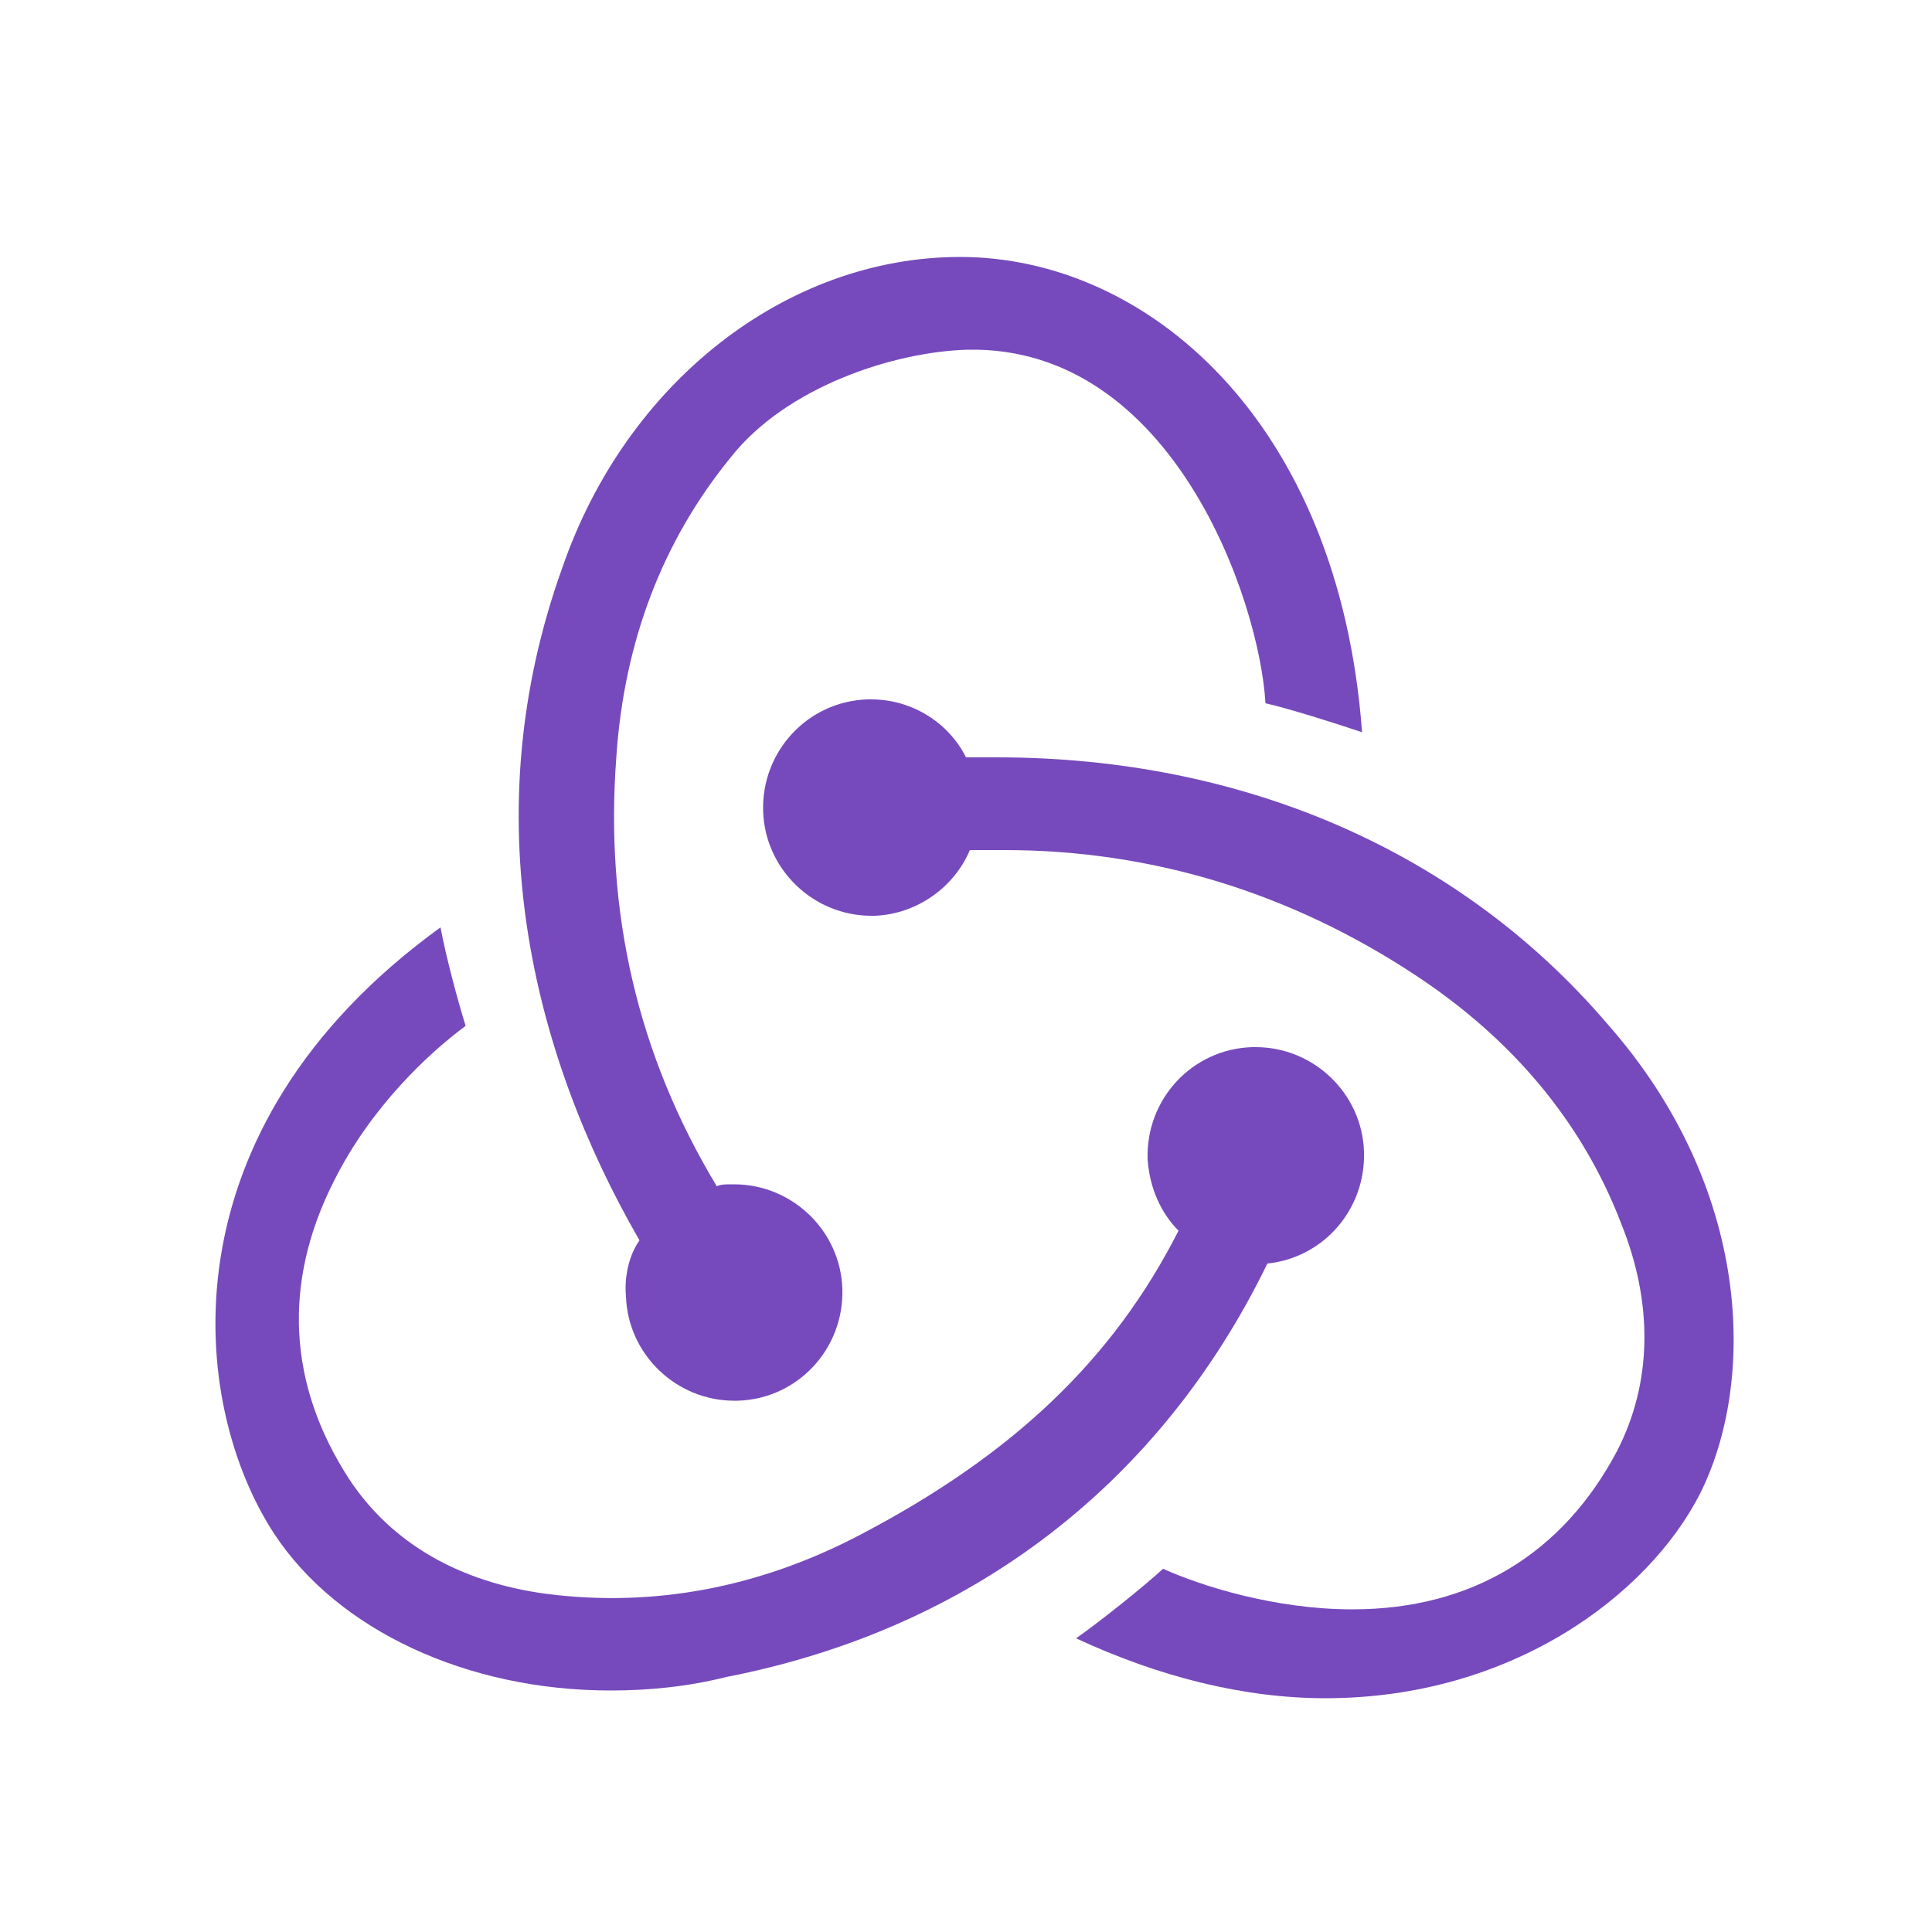
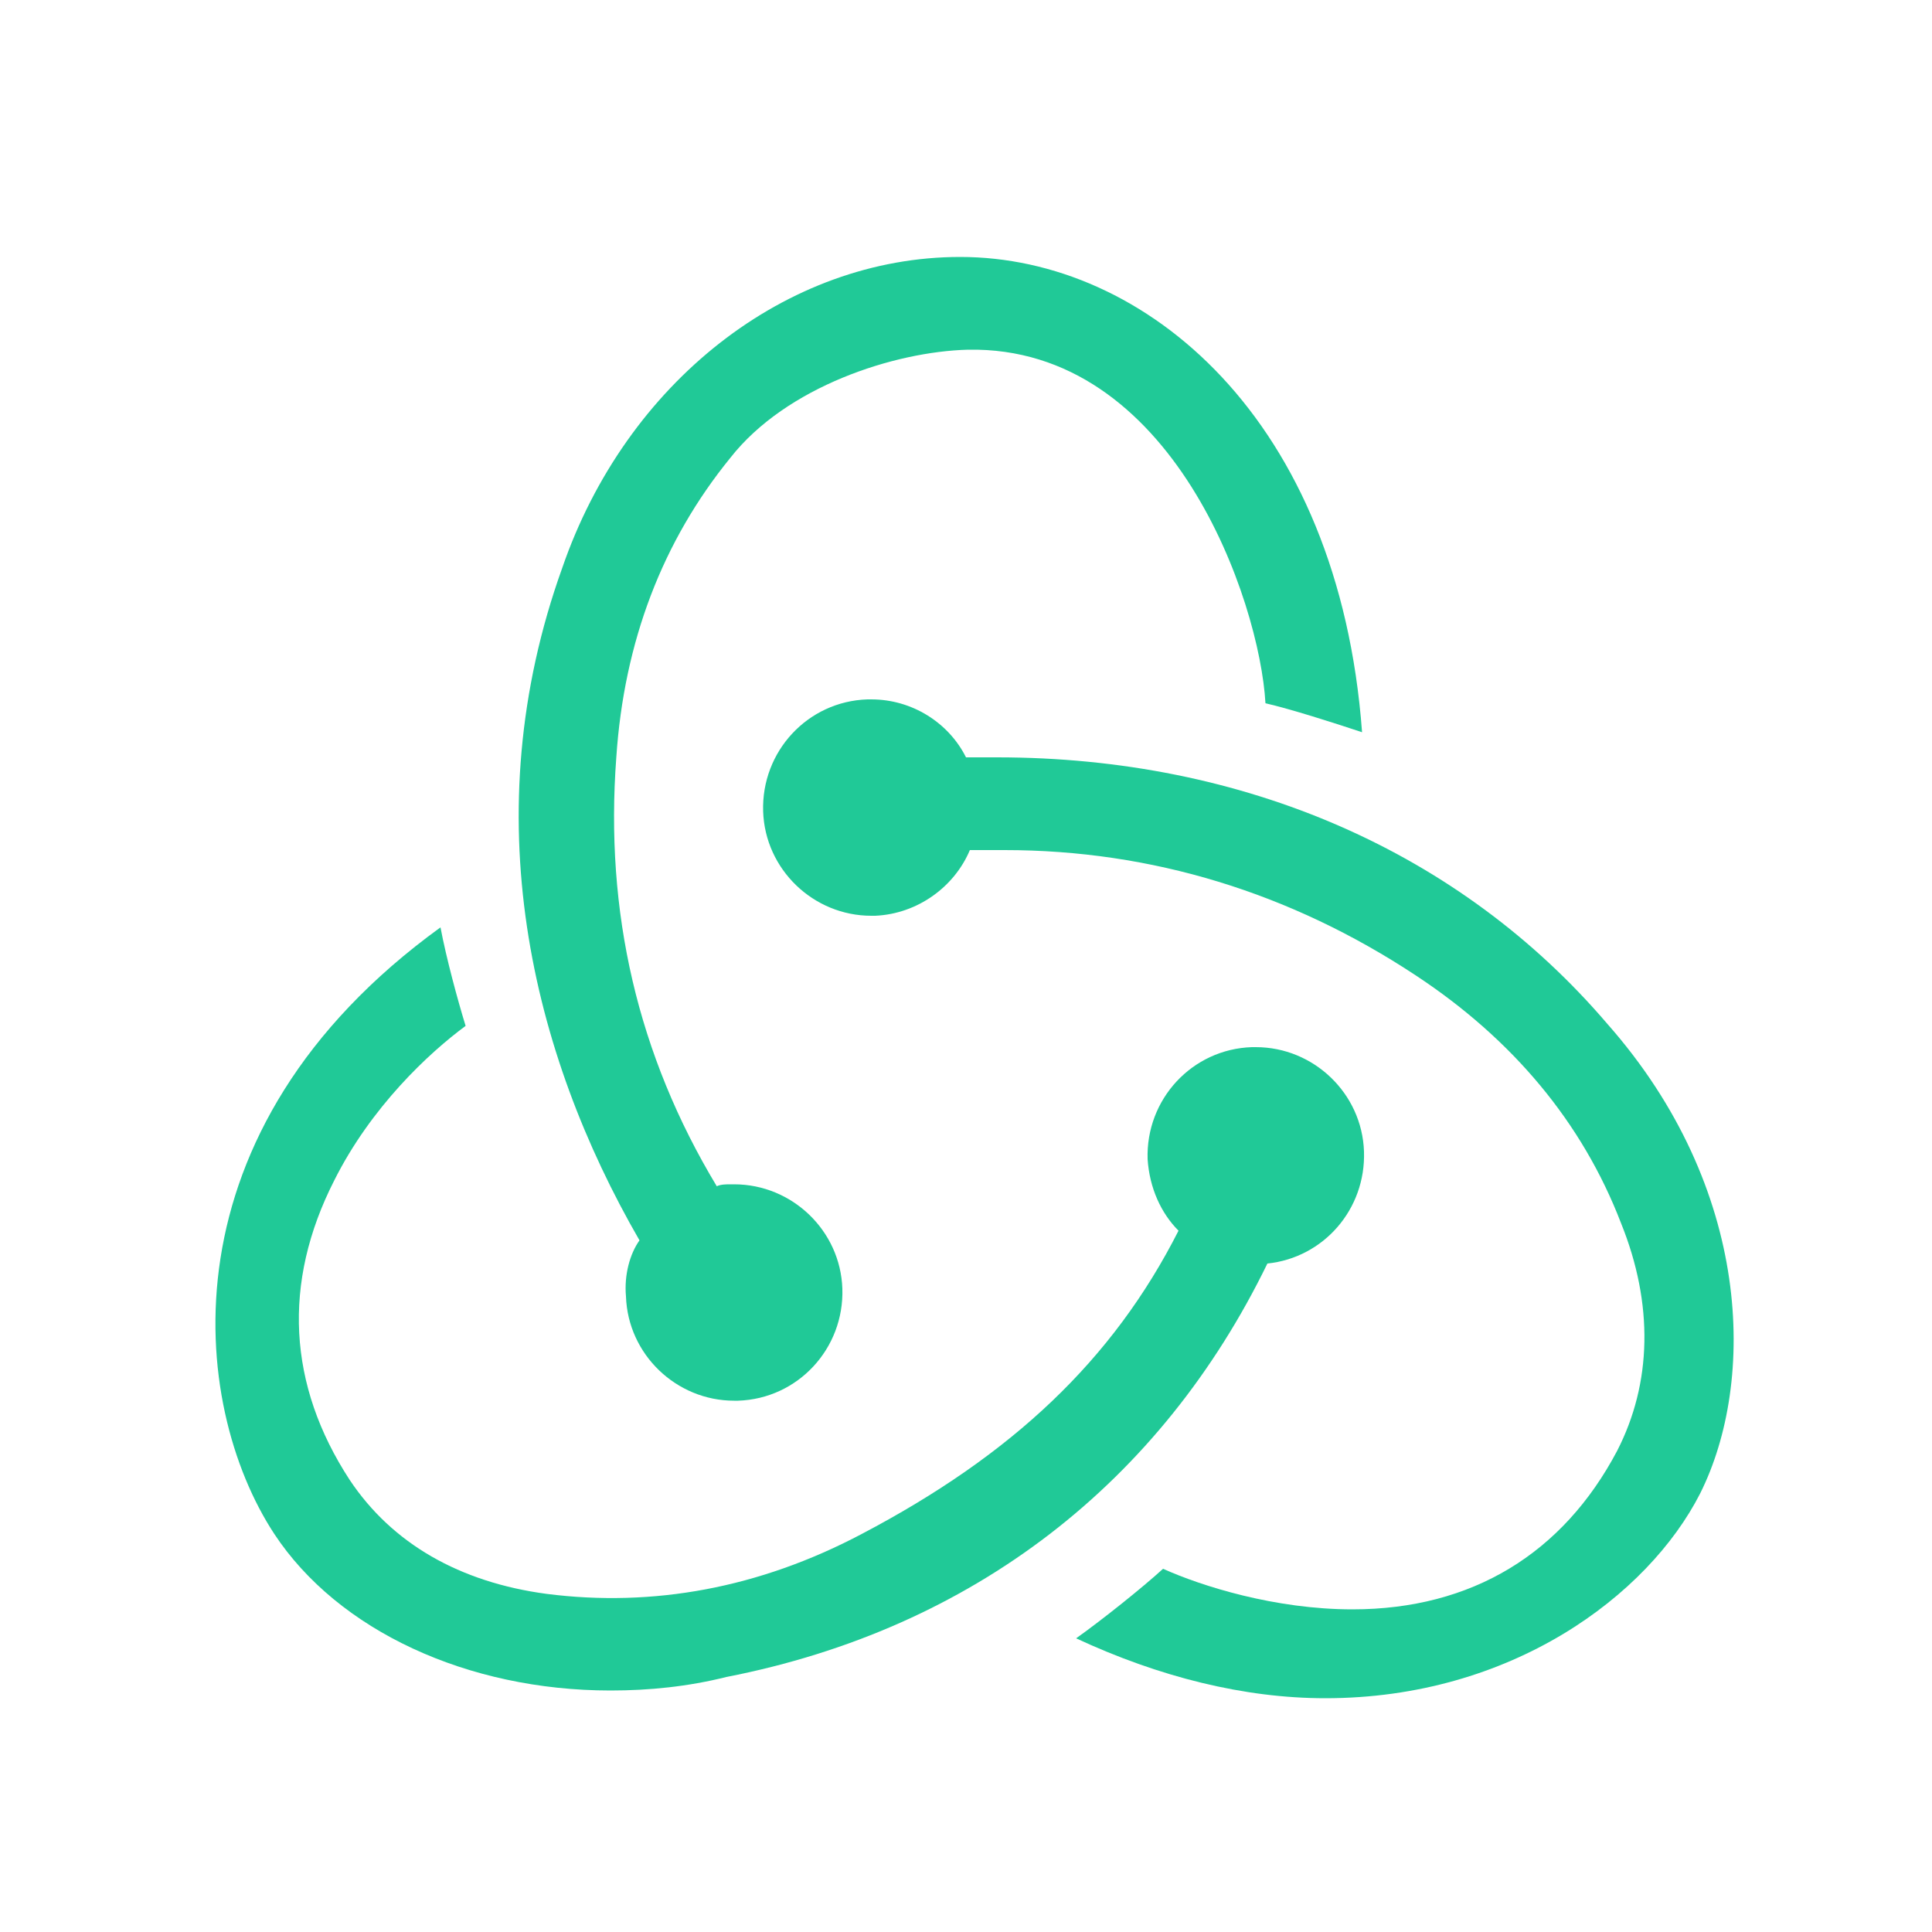
<svg xmlns="http://www.w3.org/2000/svg" viewBox="0 0 100 100">
-   <g fill="#764ABC">
+   <g fill="#20c997">
    <path d="M65.6 65.4c2.9-.3 5.1-2.8 5-5.8-.1-3-2.6-5.4-5.6-5.4h-.2c-3.1.1-5.5 2.7-5.4 5.8.1 1.5.7 2.8 1.6 3.7-3.4 6.7-8.6 11.6-16.4 15.7-5.3 2.8-10.8 3.8-16.3 3.1-4.5-.6-8-2.6-10.2-5.9-3.2-4.9-3.5-10.2-.8-15.5 1.9-3.8 4.9-6.6 6.8-8-.4-1.3-1-3.5-1.3-5.1-14.5 10.5-13 24.7-8.6 31.4 3.3 5 10 8.1 17.4 8.1 2 0 4-.2 6-.7 12.8-2.5 22.5-10.1 28-21.4z" />
    <path d="M83.2 53c-7.6-8.9-18.8-13.8-31.6-13.8H50c-.9-1.8-2.8-3-4.9-3h-.2c-3.1.1-5.5 2.7-5.4 5.8.1 3 2.6 5.4 5.6 5.4h.2c2.2-.1 4.1-1.5 4.9-3.4H52c7.6 0 14.8 2.2 21.3 6.5 5 3.3 8.6 7.6 10.6 12.8 1.7 4.2 1.6 8.3-.2 11.8-2.8 5.3-7.5 8.2-13.7 8.2-4 0-7.8-1.2-9.8-2.1-1.1 1-3.1 2.6-4.5 3.6 4.3 2 8.7 3.1 12.9 3.1 9.6 0 16.7-5.3 19.4-10.6 2.9-5.8 2.7-15.8-4.8-24.3z" />
    <path d="M32.4 67.1c.1 3 2.6 5.4 5.6 5.4h.2c3.1-.1 5.5-2.7 5.4-5.8-.1-3-2.6-5.4-5.6-5.4h-.2c-.2 0-.5 0-.7.1-4.1-6.8-5.8-14.2-5.2-22.2.4-6 2.4-11.2 5.9-15.5 2.9-3.7 8.5-5.5 12.3-5.6 10.6-.2 15.1 13 15.4 18.3 1.3.3 3.5 1 5 1.5-1.2-16.2-11.2-24.6-20.8-24.6-9 0-17.3 6.5-20.6 16.1-4.6 12.8-1.6 25.1 4 34.8-.5.7-.8 1.8-.7 2.9z" />
  </g>
</svg>
